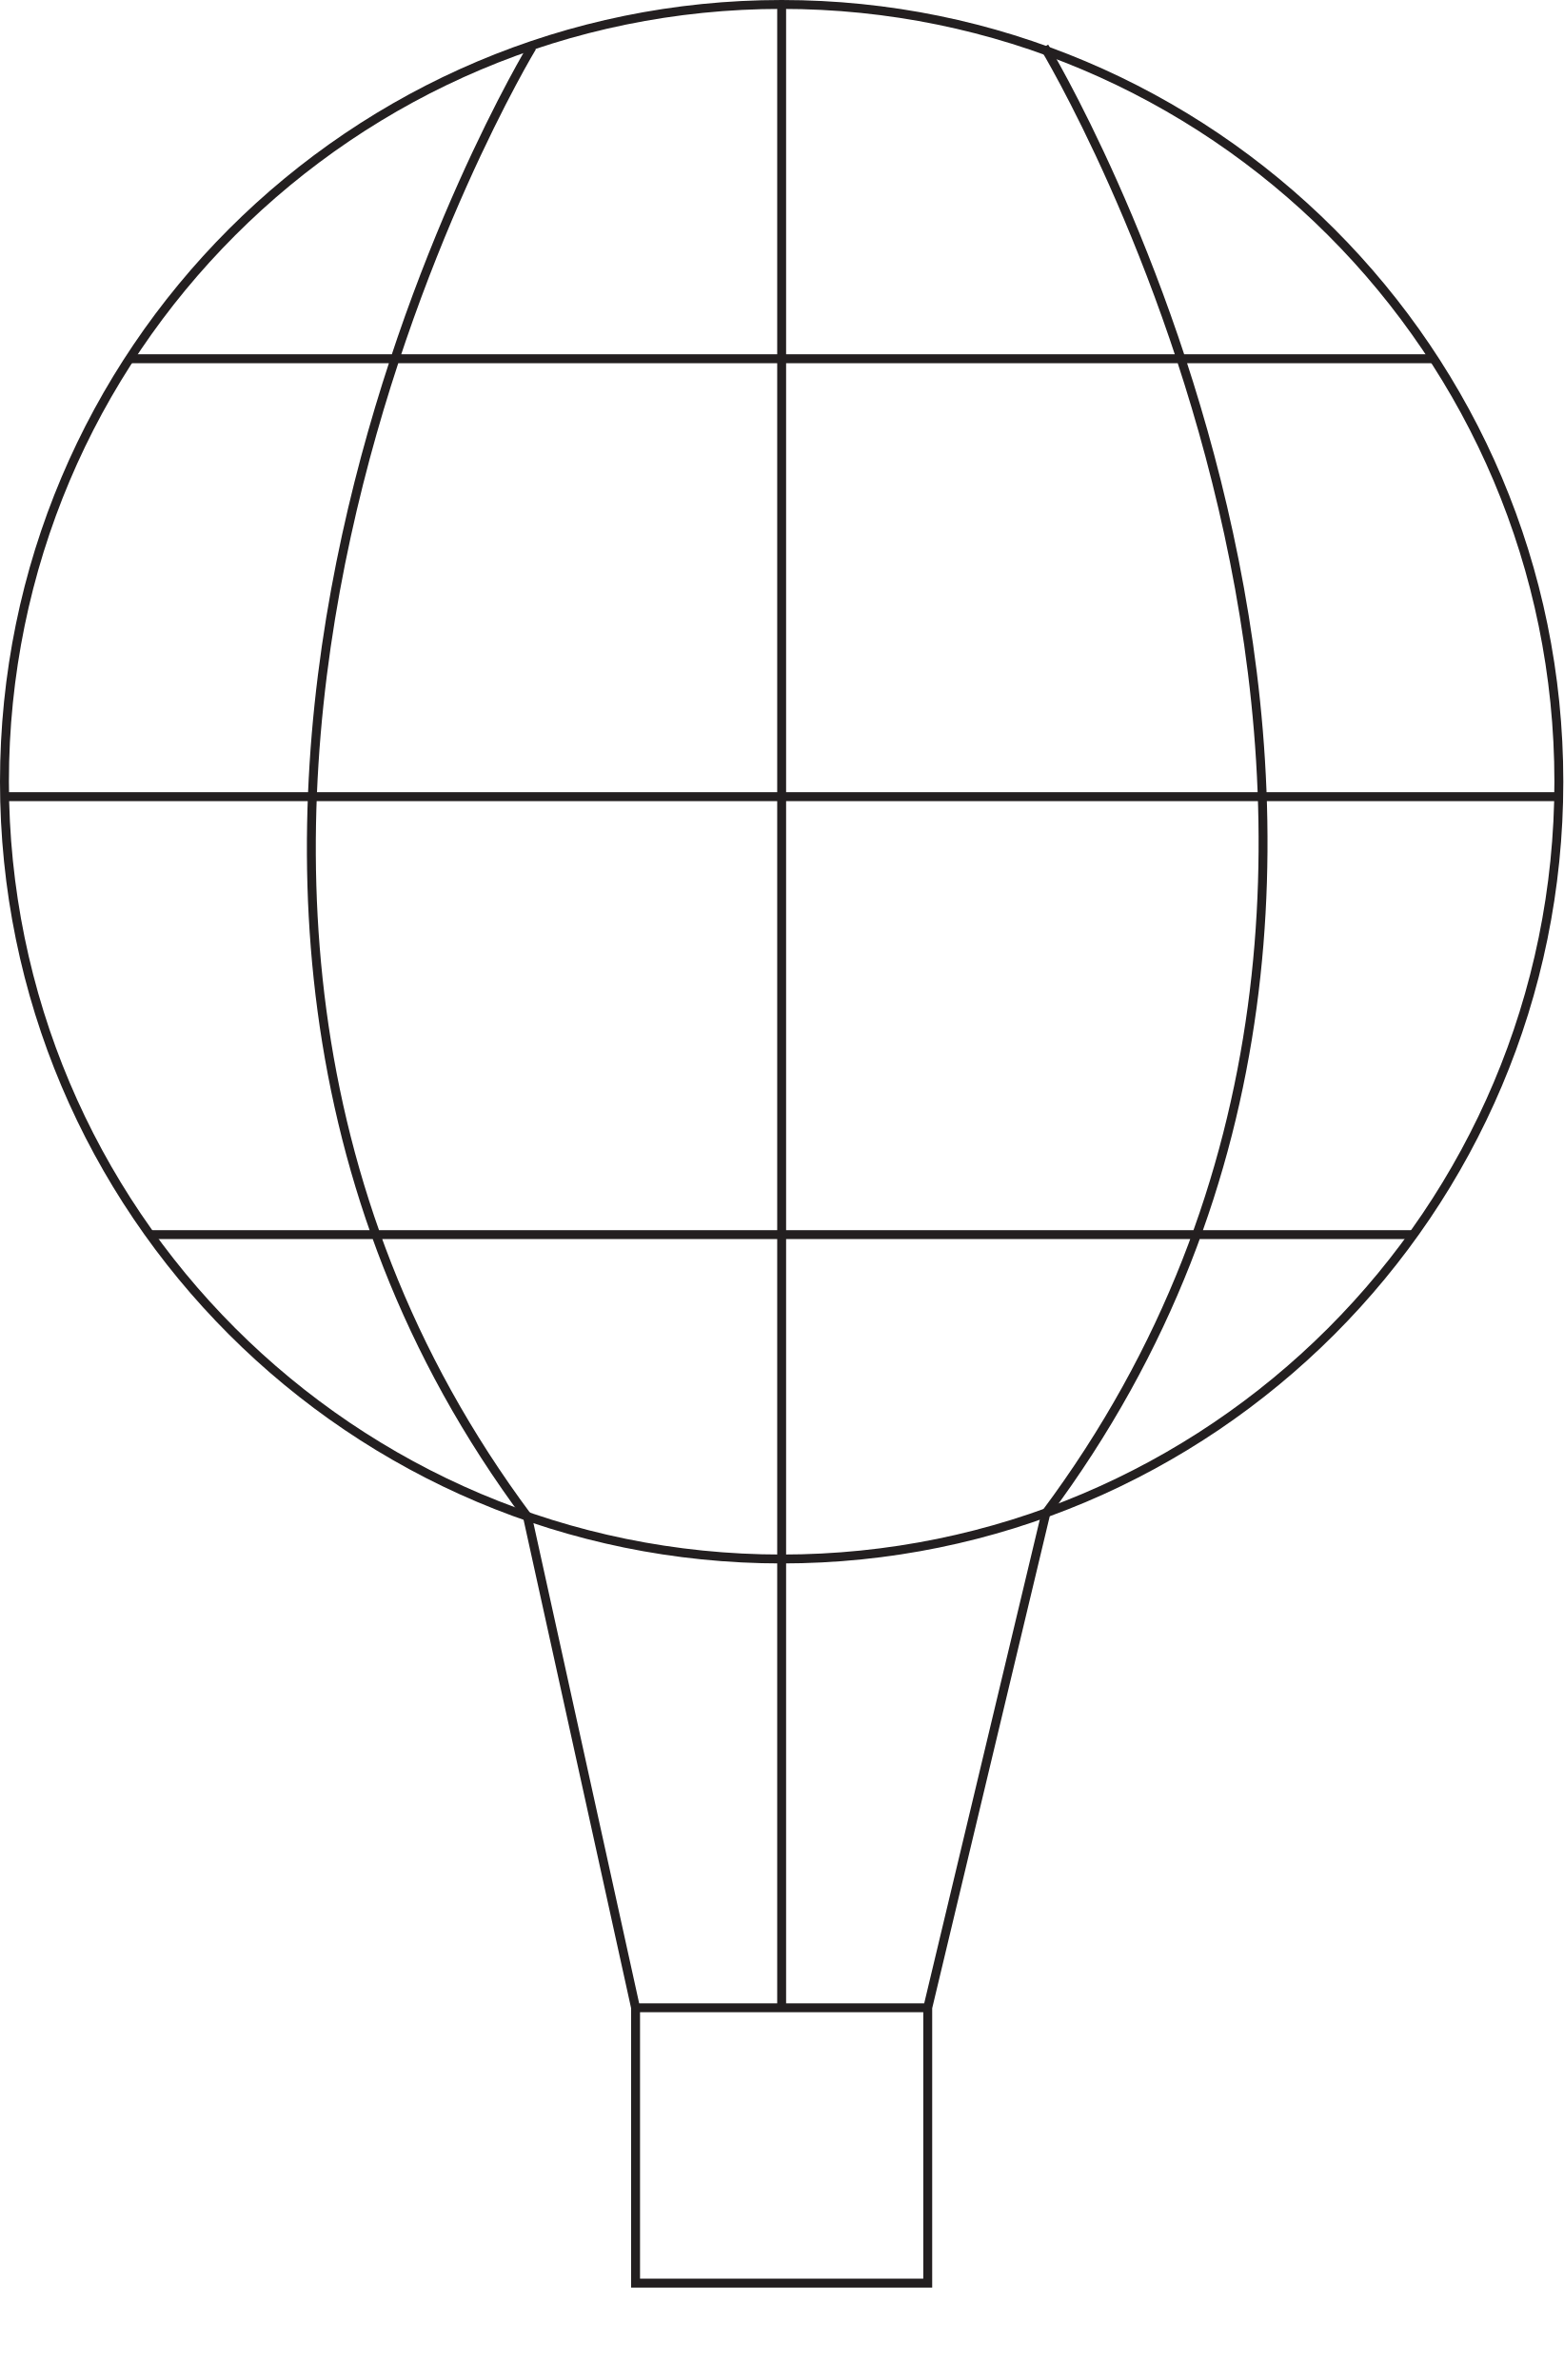
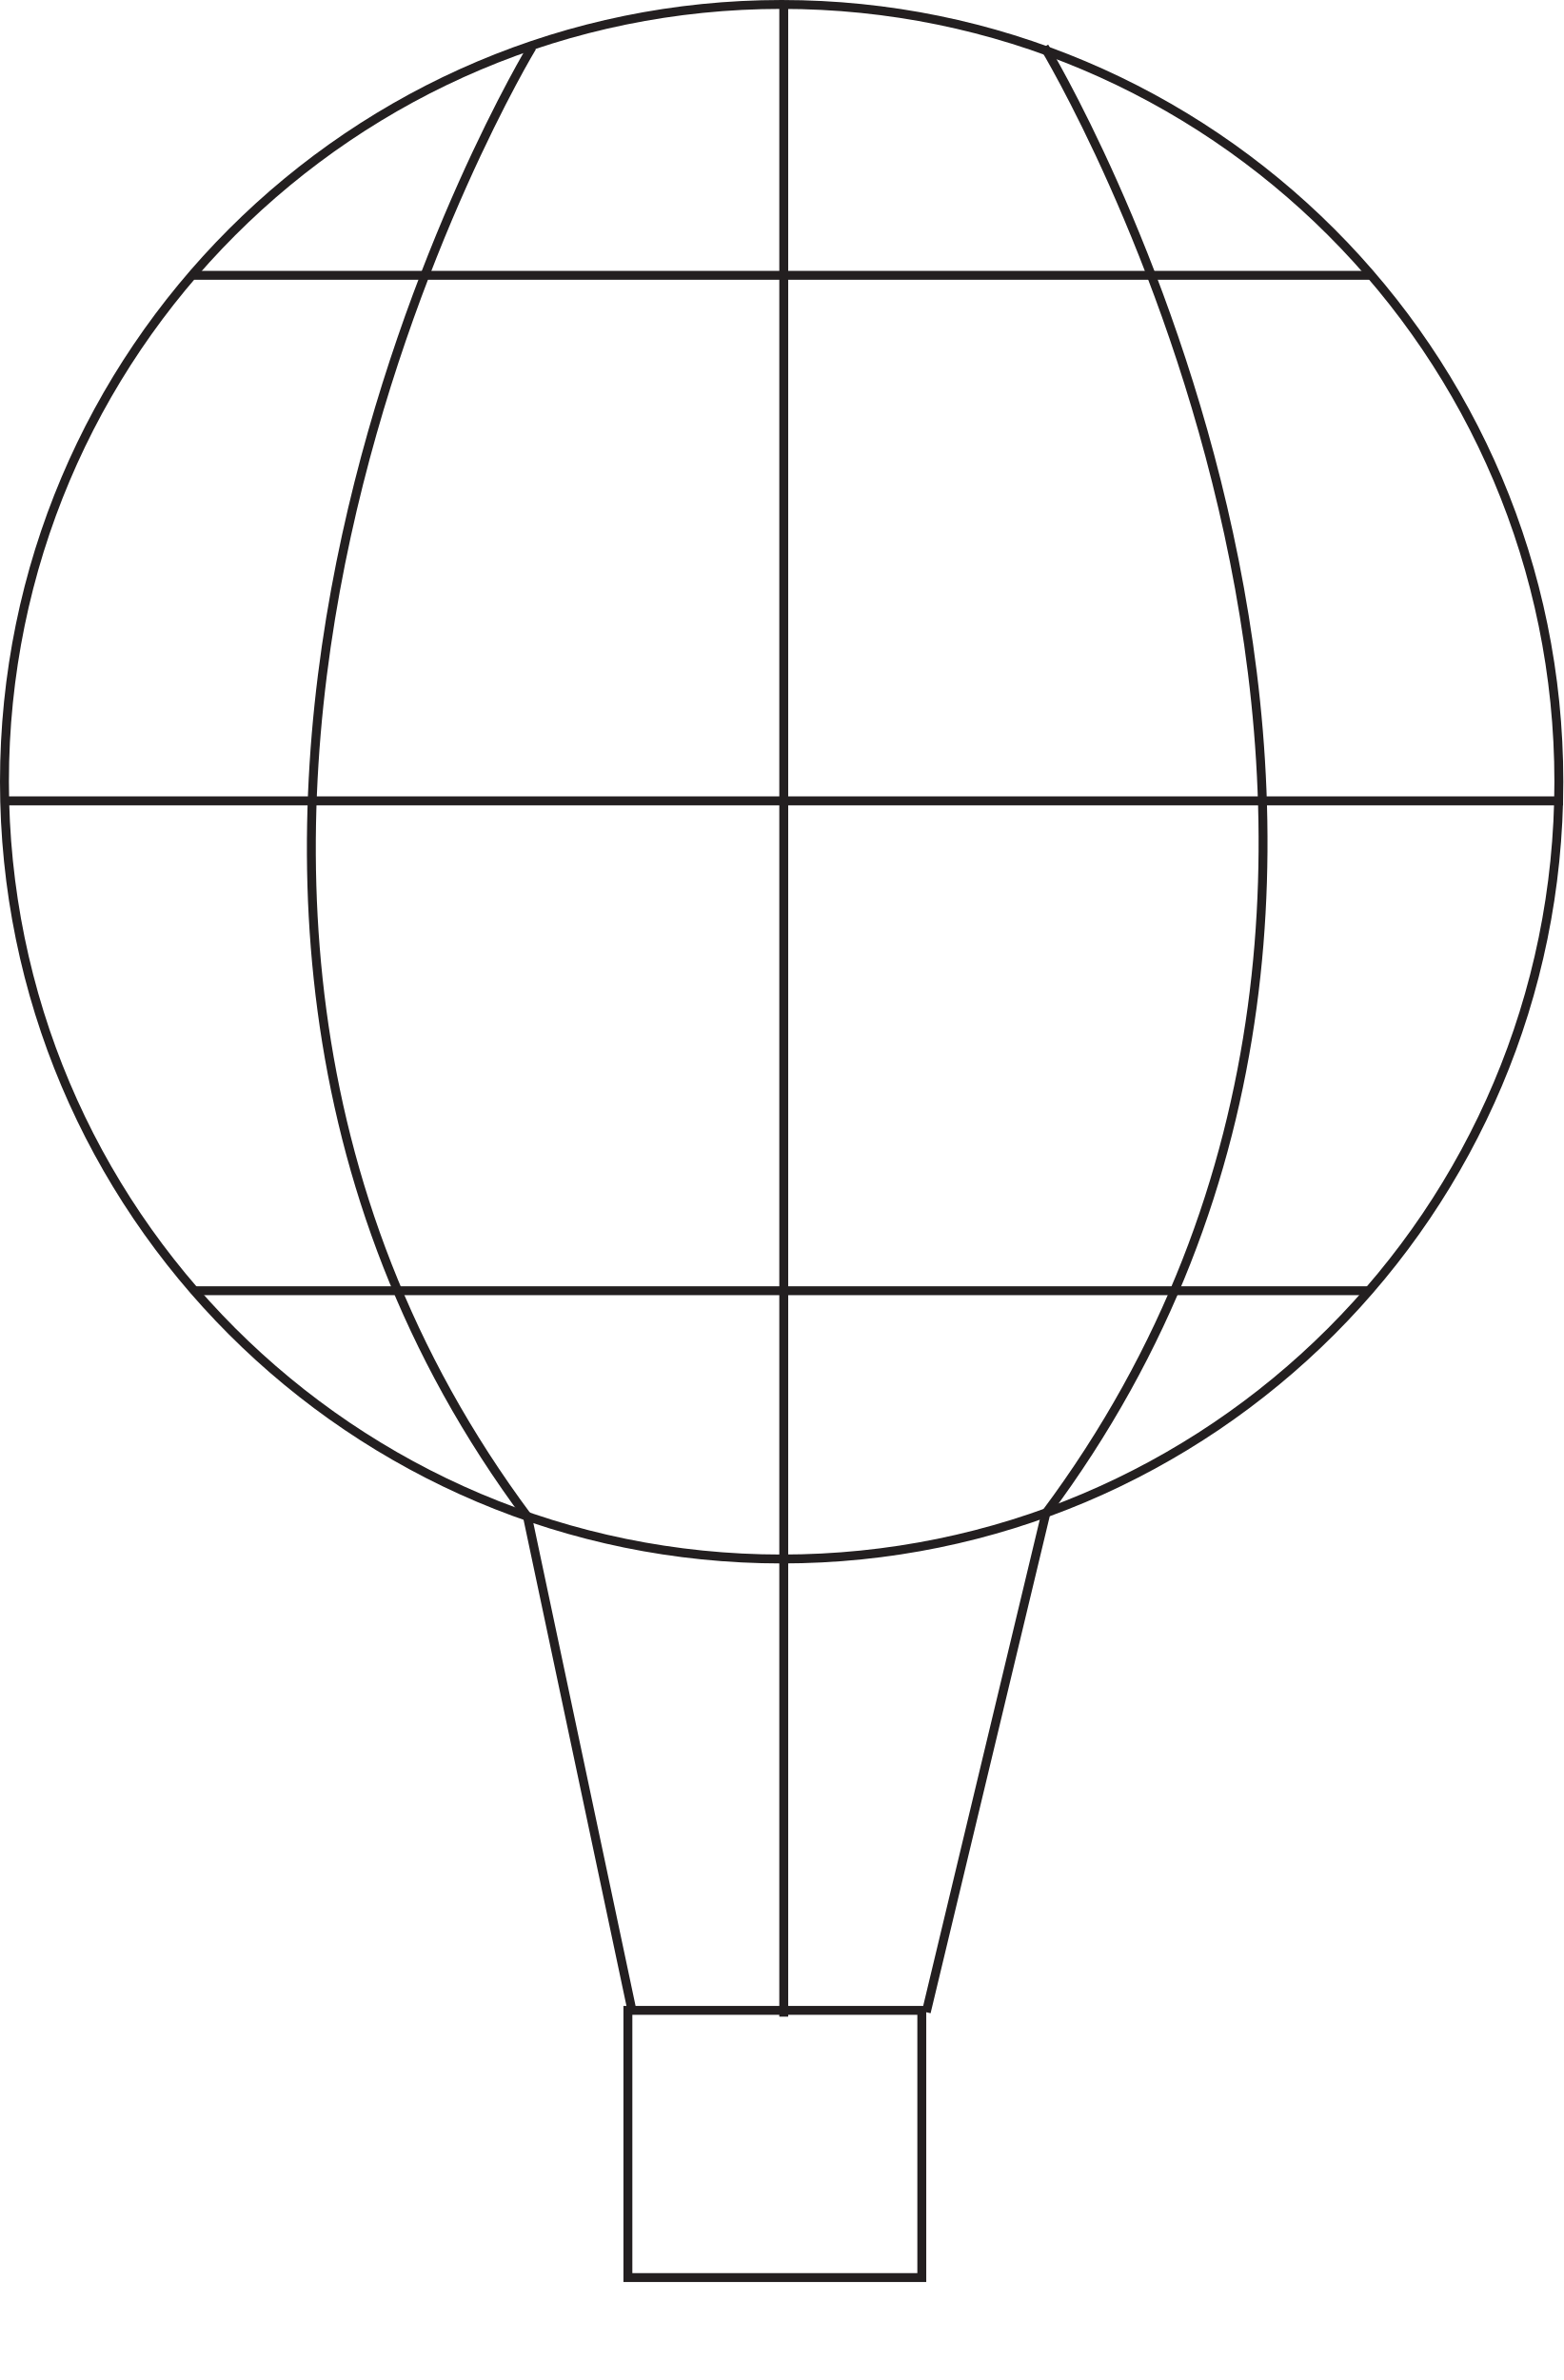
<svg xmlns="http://www.w3.org/2000/svg" viewBox="0 0 175.528 267.203">
  <g fill="none" stroke="#231f20" stroke-miterlimit="10">
    <circle cx="87.764" cy="87.764" r="87.264" />
-     <path d="M87.764.5v224.911M59.749 5.266s-55.454 91.367-.483 165.082M117.262 5.266s55.138 90.92.167 164.635l-13.264 55.51M14.544 40.275H160.97M16.847 138.609h141.826M.5 89.442h174.528M71.362 225.411h32.804v30.916H71.362zM59.227 170.297l12.135 55.114" />
+     <path d="M88 .411v226M59.749 5.266s-55.454 91.367-.483 165.082M117.262 5.266s55.138 90.92.167 164.635L104 225.911M.5 89.911h175M70.5 225.703h33v30h-33zM59.227 170.297L71 225.911" />
+     <path stroke-linecap="round" d="M21.906 30.911h131.853M22.014 144.911H153.5" />
  </g>
</svg>
